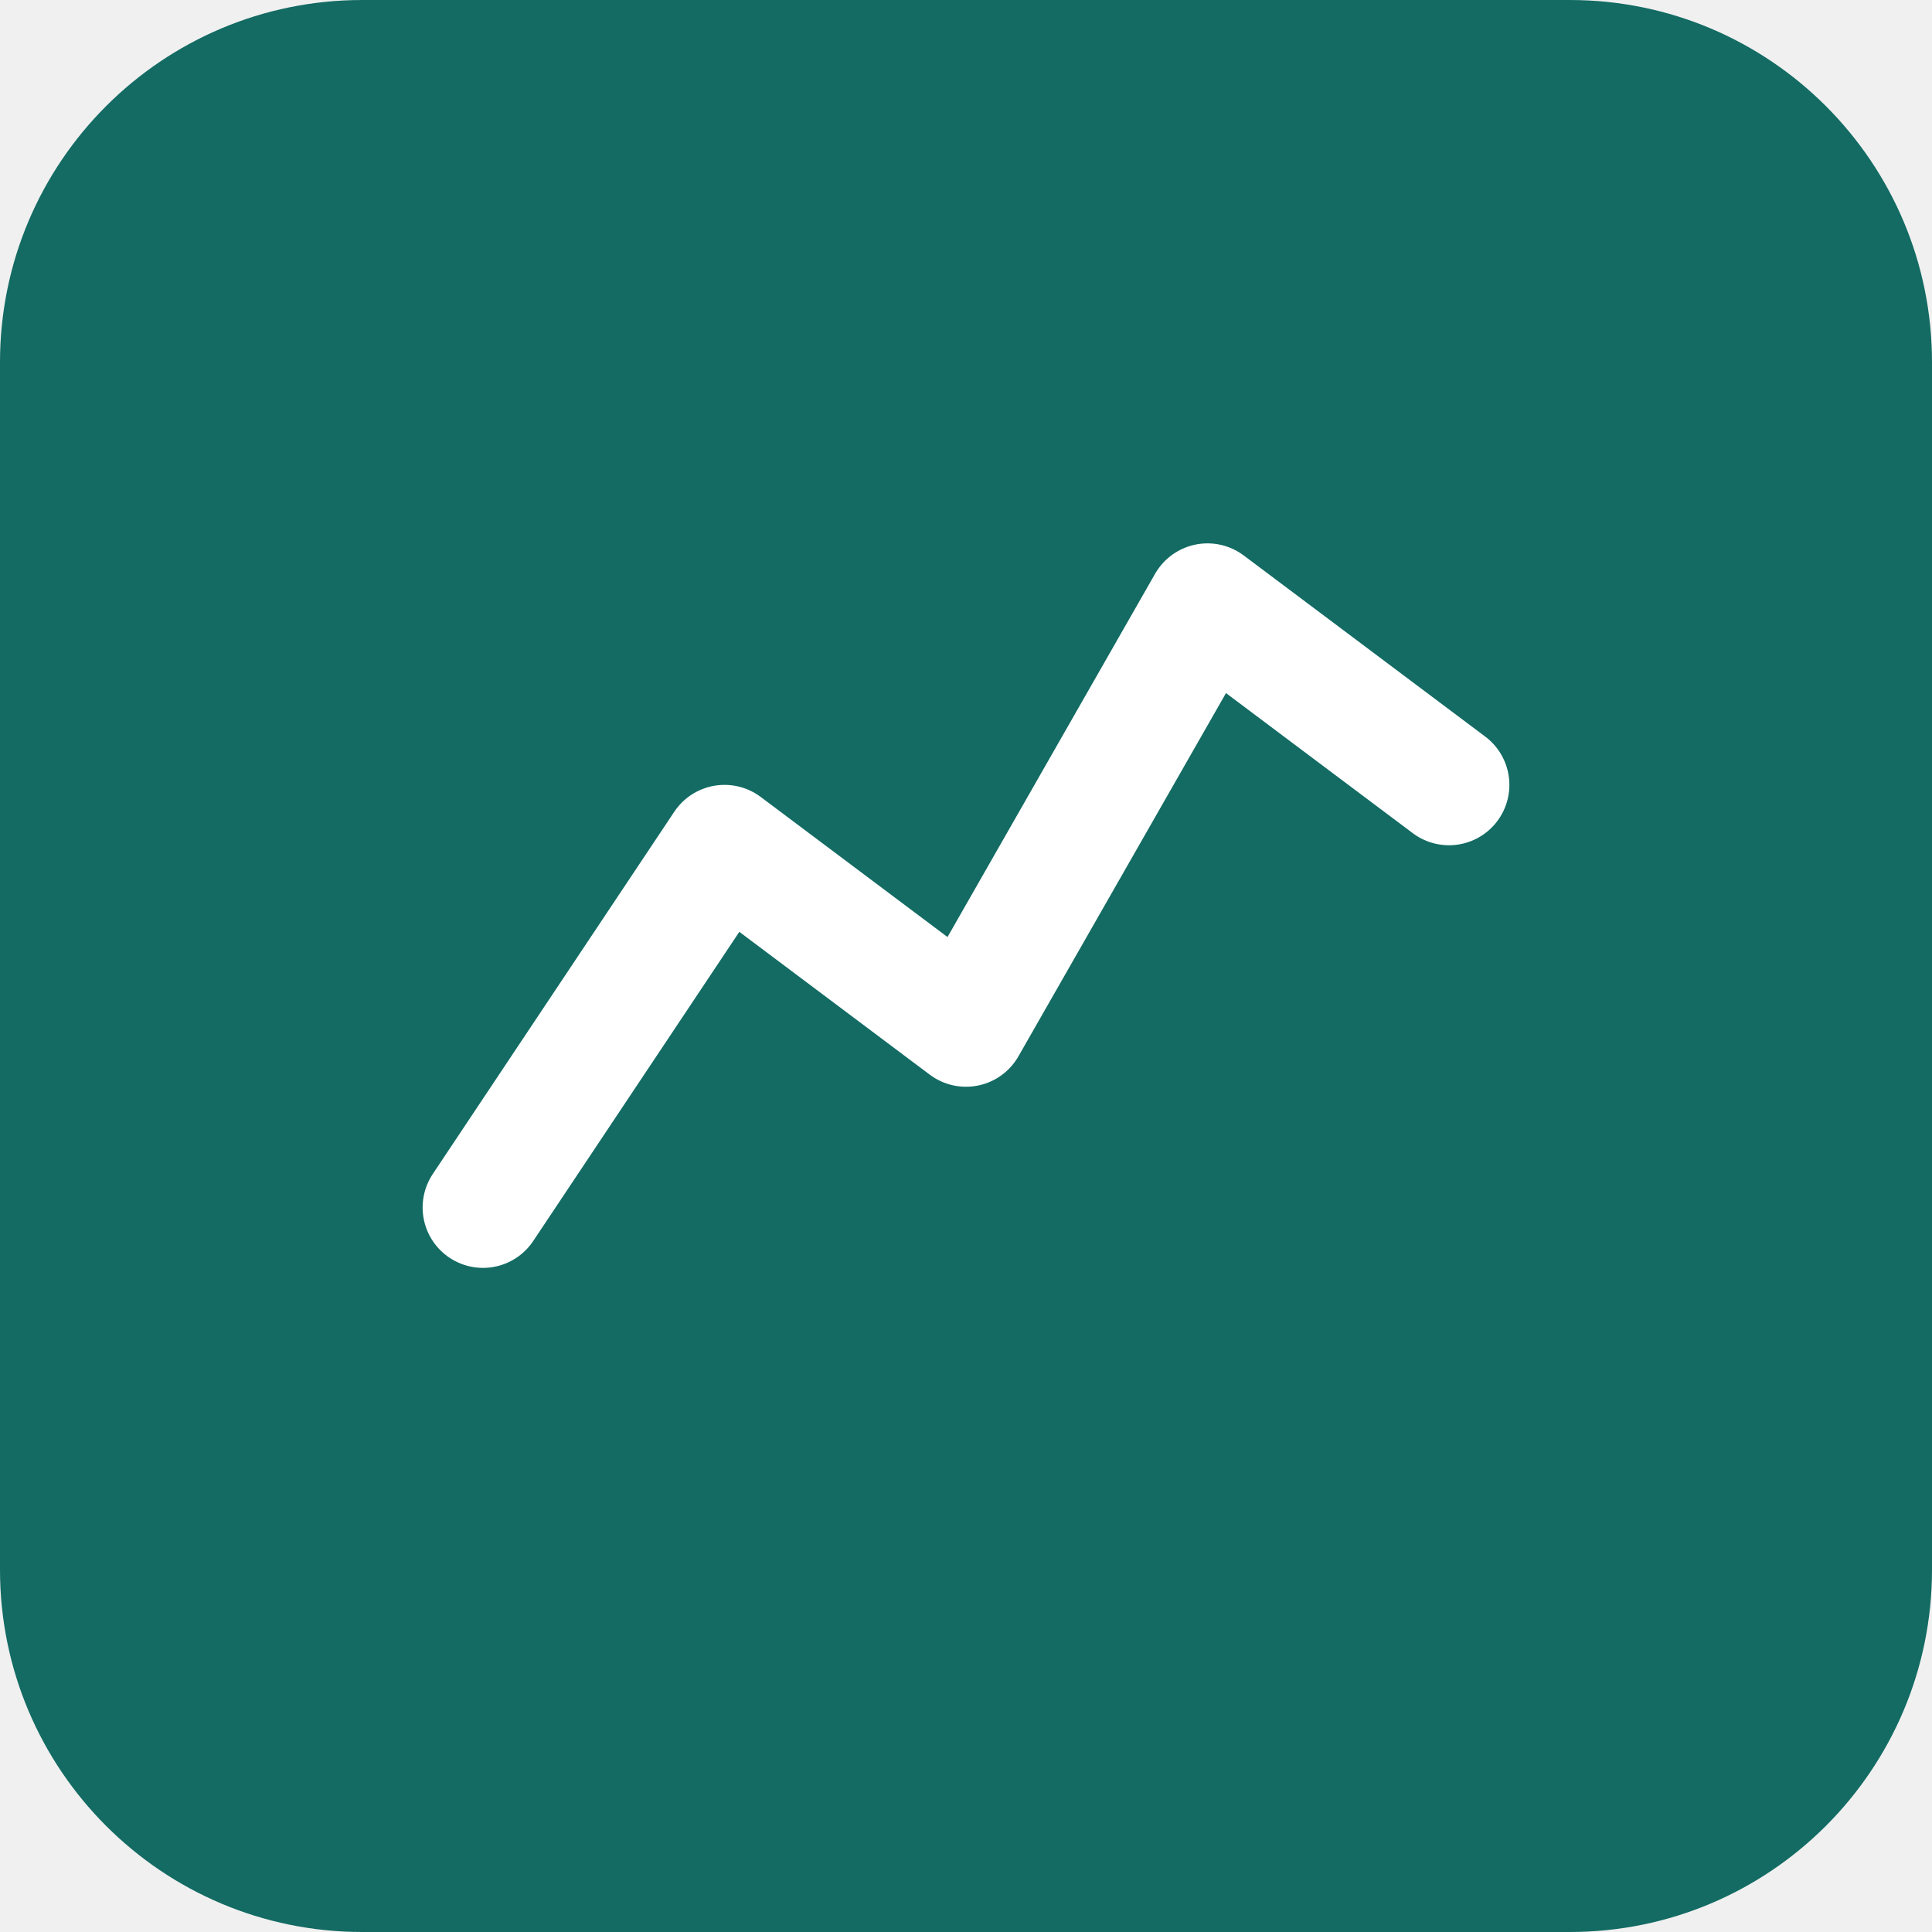
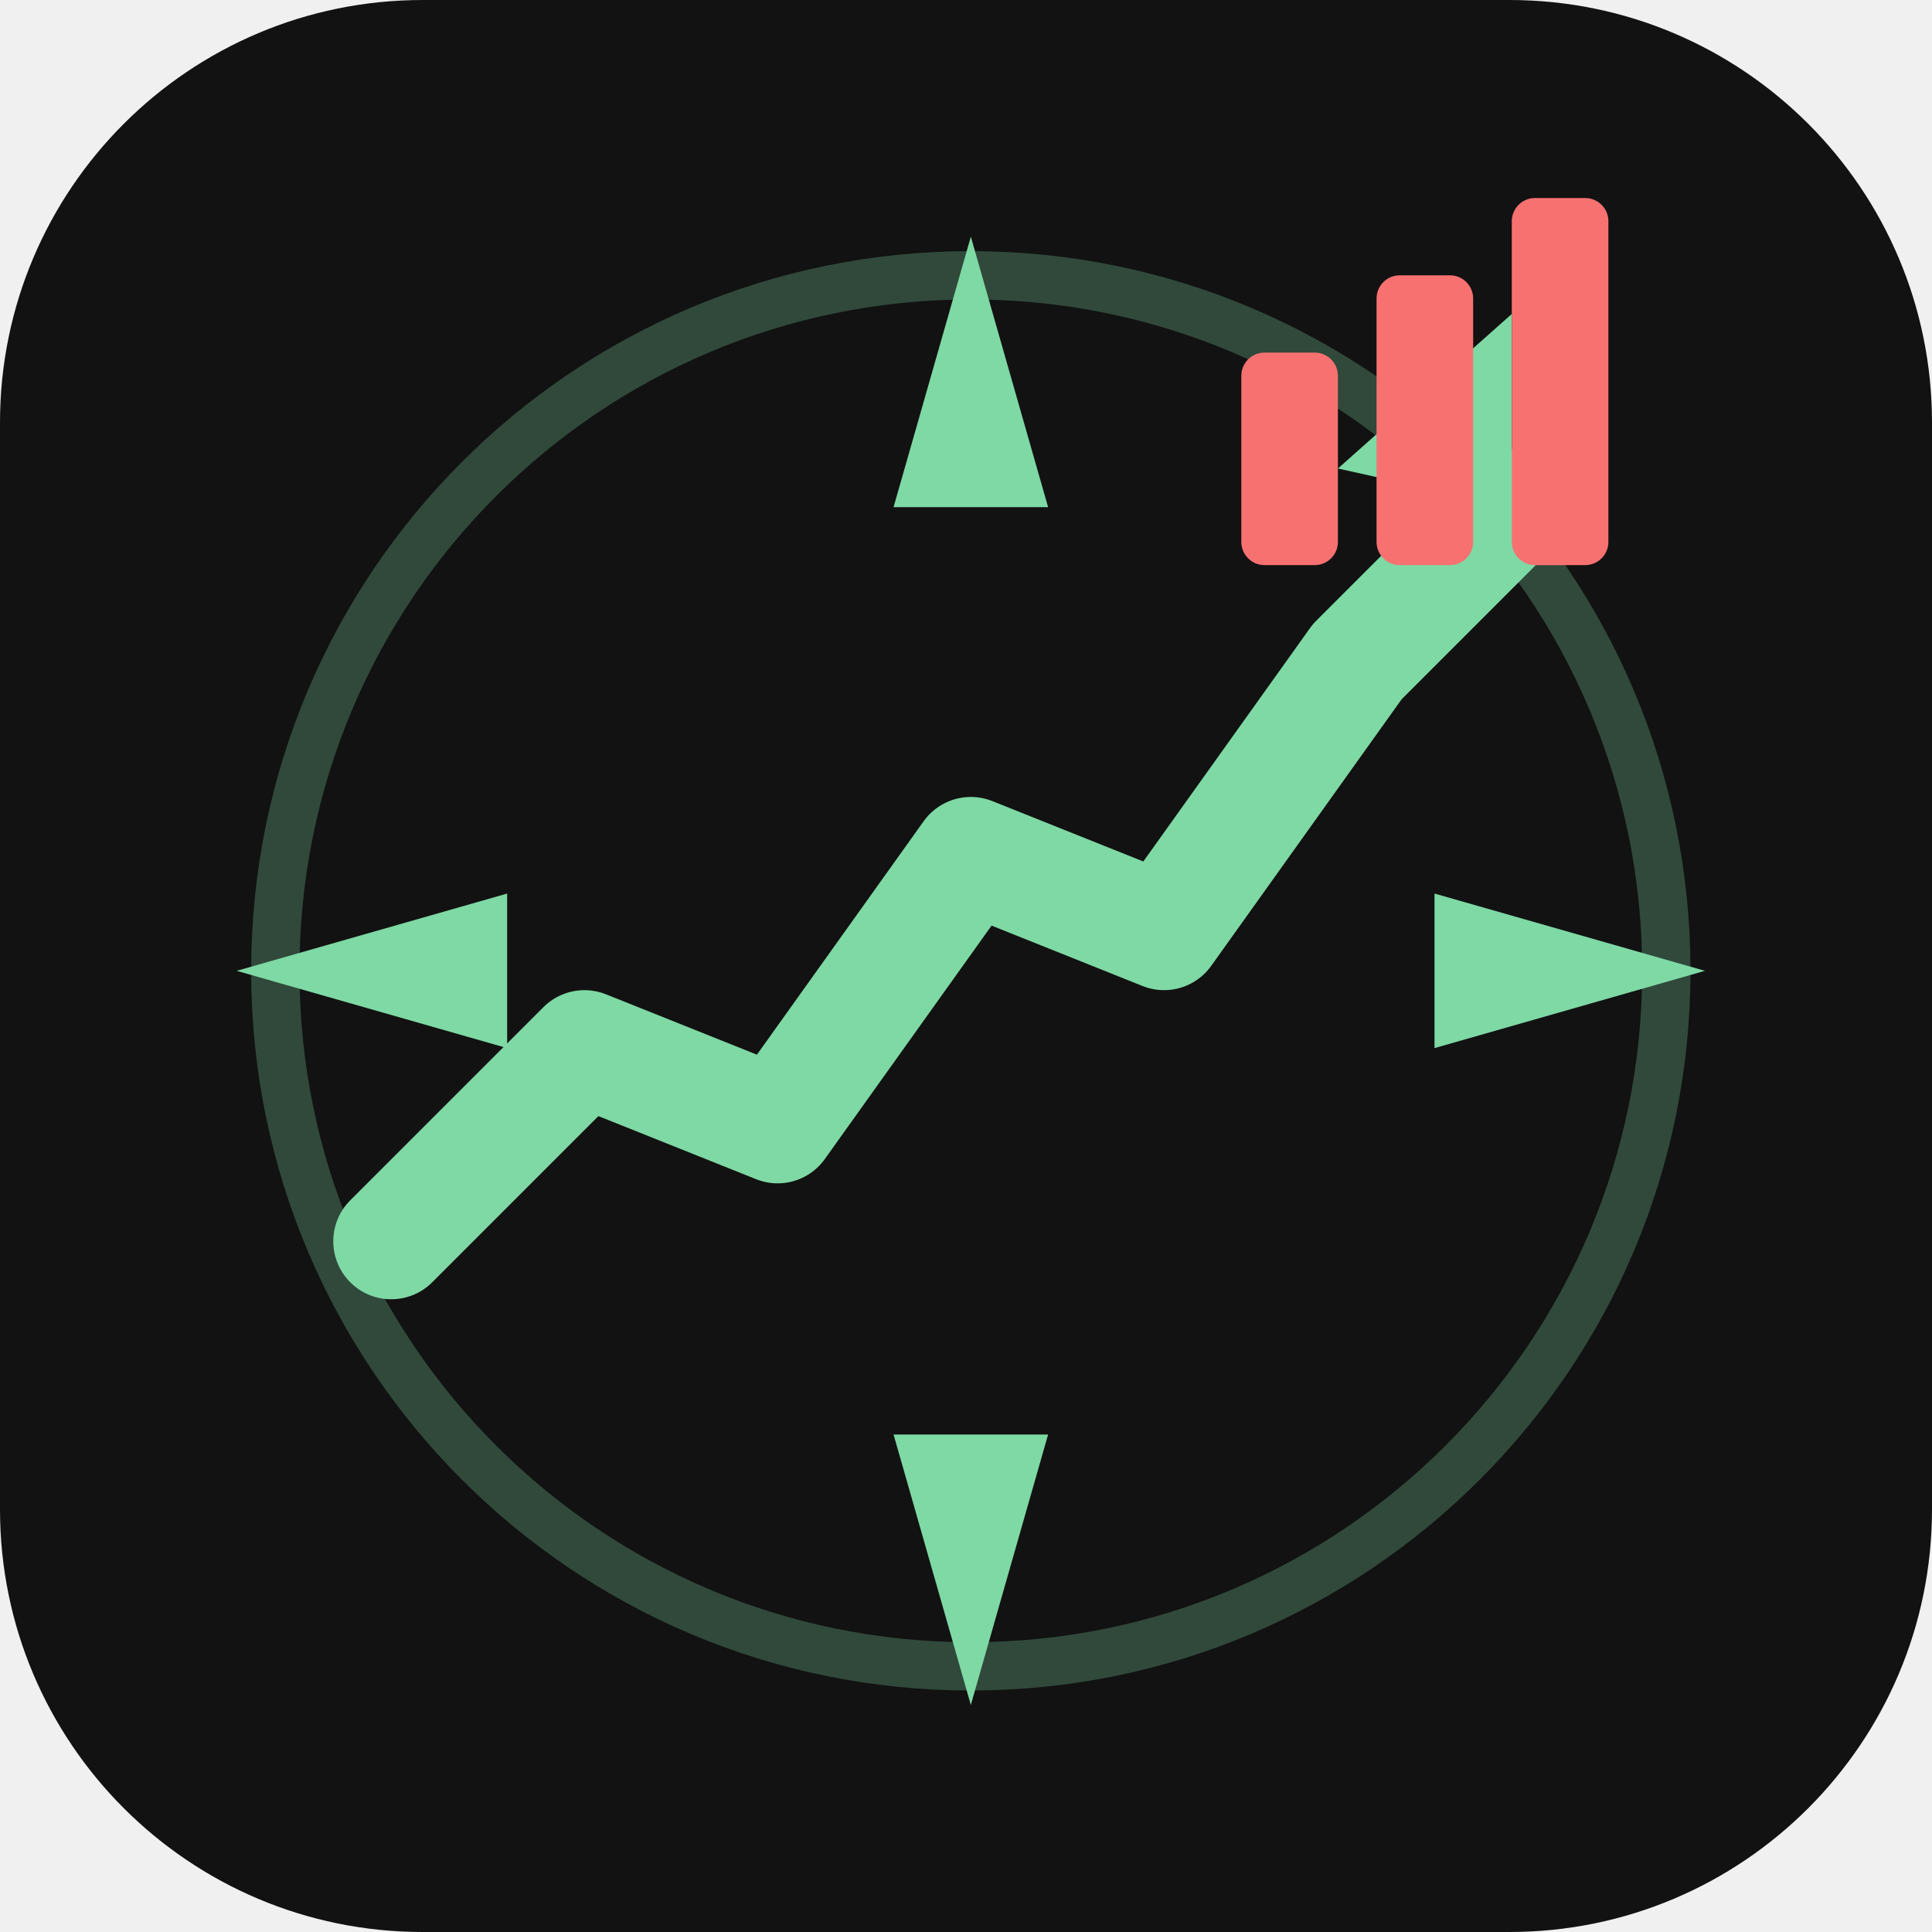
<svg xmlns="http://www.w3.org/2000/svg" viewBox="0 0 32 32" fill="none">
-   <rect width="32" height="32" rx="6" fill="#136b63" />
-   <path d="M8 20 L12 14 L16 17 L20 10 L24 13" stroke="white" stroke-width="2" stroke-linecap="round" stroke-linejoin="round" />
+   <rect width="32" height="32" rx="7" fill="#121212" />
+   <g transform="translate(2 2) scale(0.32)">
+     <circle cx="44" cy="44" r="36" stroke="#7ED9A4" stroke-width="2.5" opacity="0.28" />
+     <g fill="#7ED9A4">
+       <path d="M44 6 L48 20 L40 20 Z" />
+       <path d="M44 82 L48 68 L40 68 Z" />
+       <path d="M6 44 L20 48 L20 40 Z" />
+       <path d="M82 44 L68 48 L68 40 Z" />
+     </g>
+     <path d="M14 58 L24 48 L34 52 L44 38 L54 42 L64 28 L72 20" stroke="#7ED9A4" stroke-width="6" stroke-linecap="round" stroke-linejoin="round" />
+     <path d="M72 20 L63 18 L72 10 Z" fill="#7ED9A4" />
+     <rect x="58" y="12" width="5" height="11" rx="1.2" fill="#F87171" />
+     <rect x="65" y="8" width="5" height="15" rx="1.2" fill="#F87171" />
+     <rect x="72" y="4" width="5" height="19" rx="1.2" fill="#F87171" />
+   </g>
</svg>
